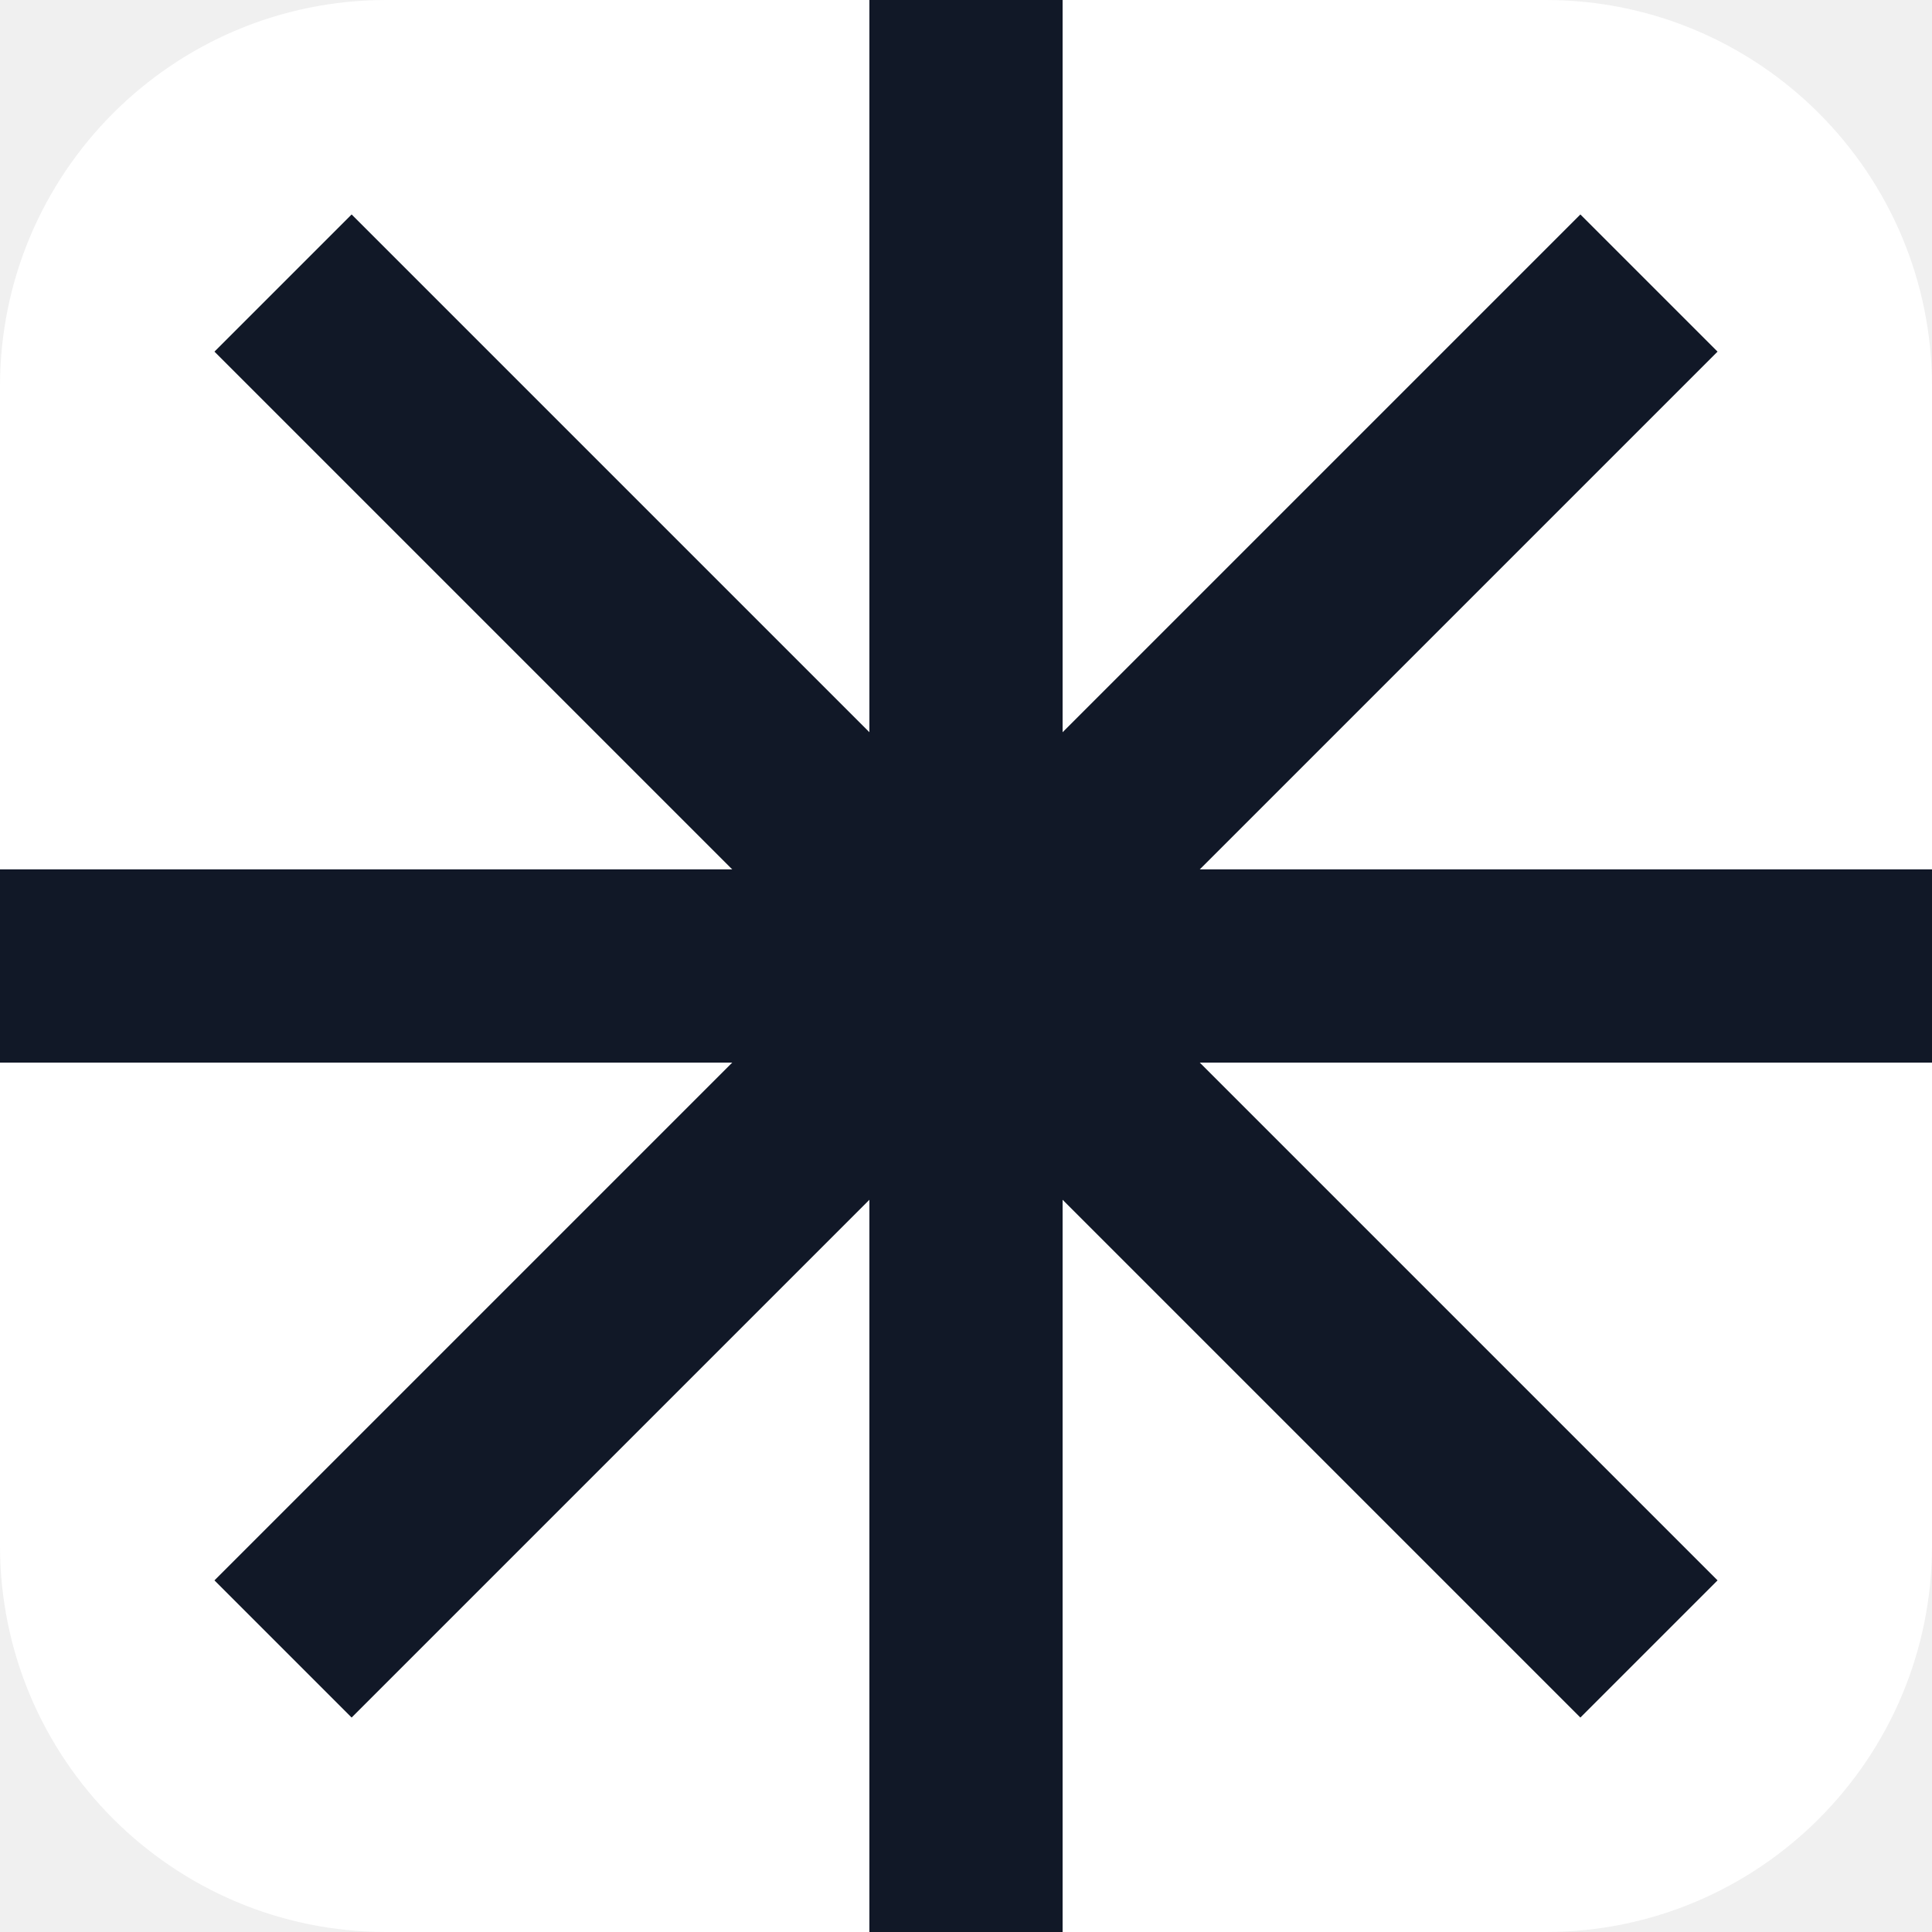
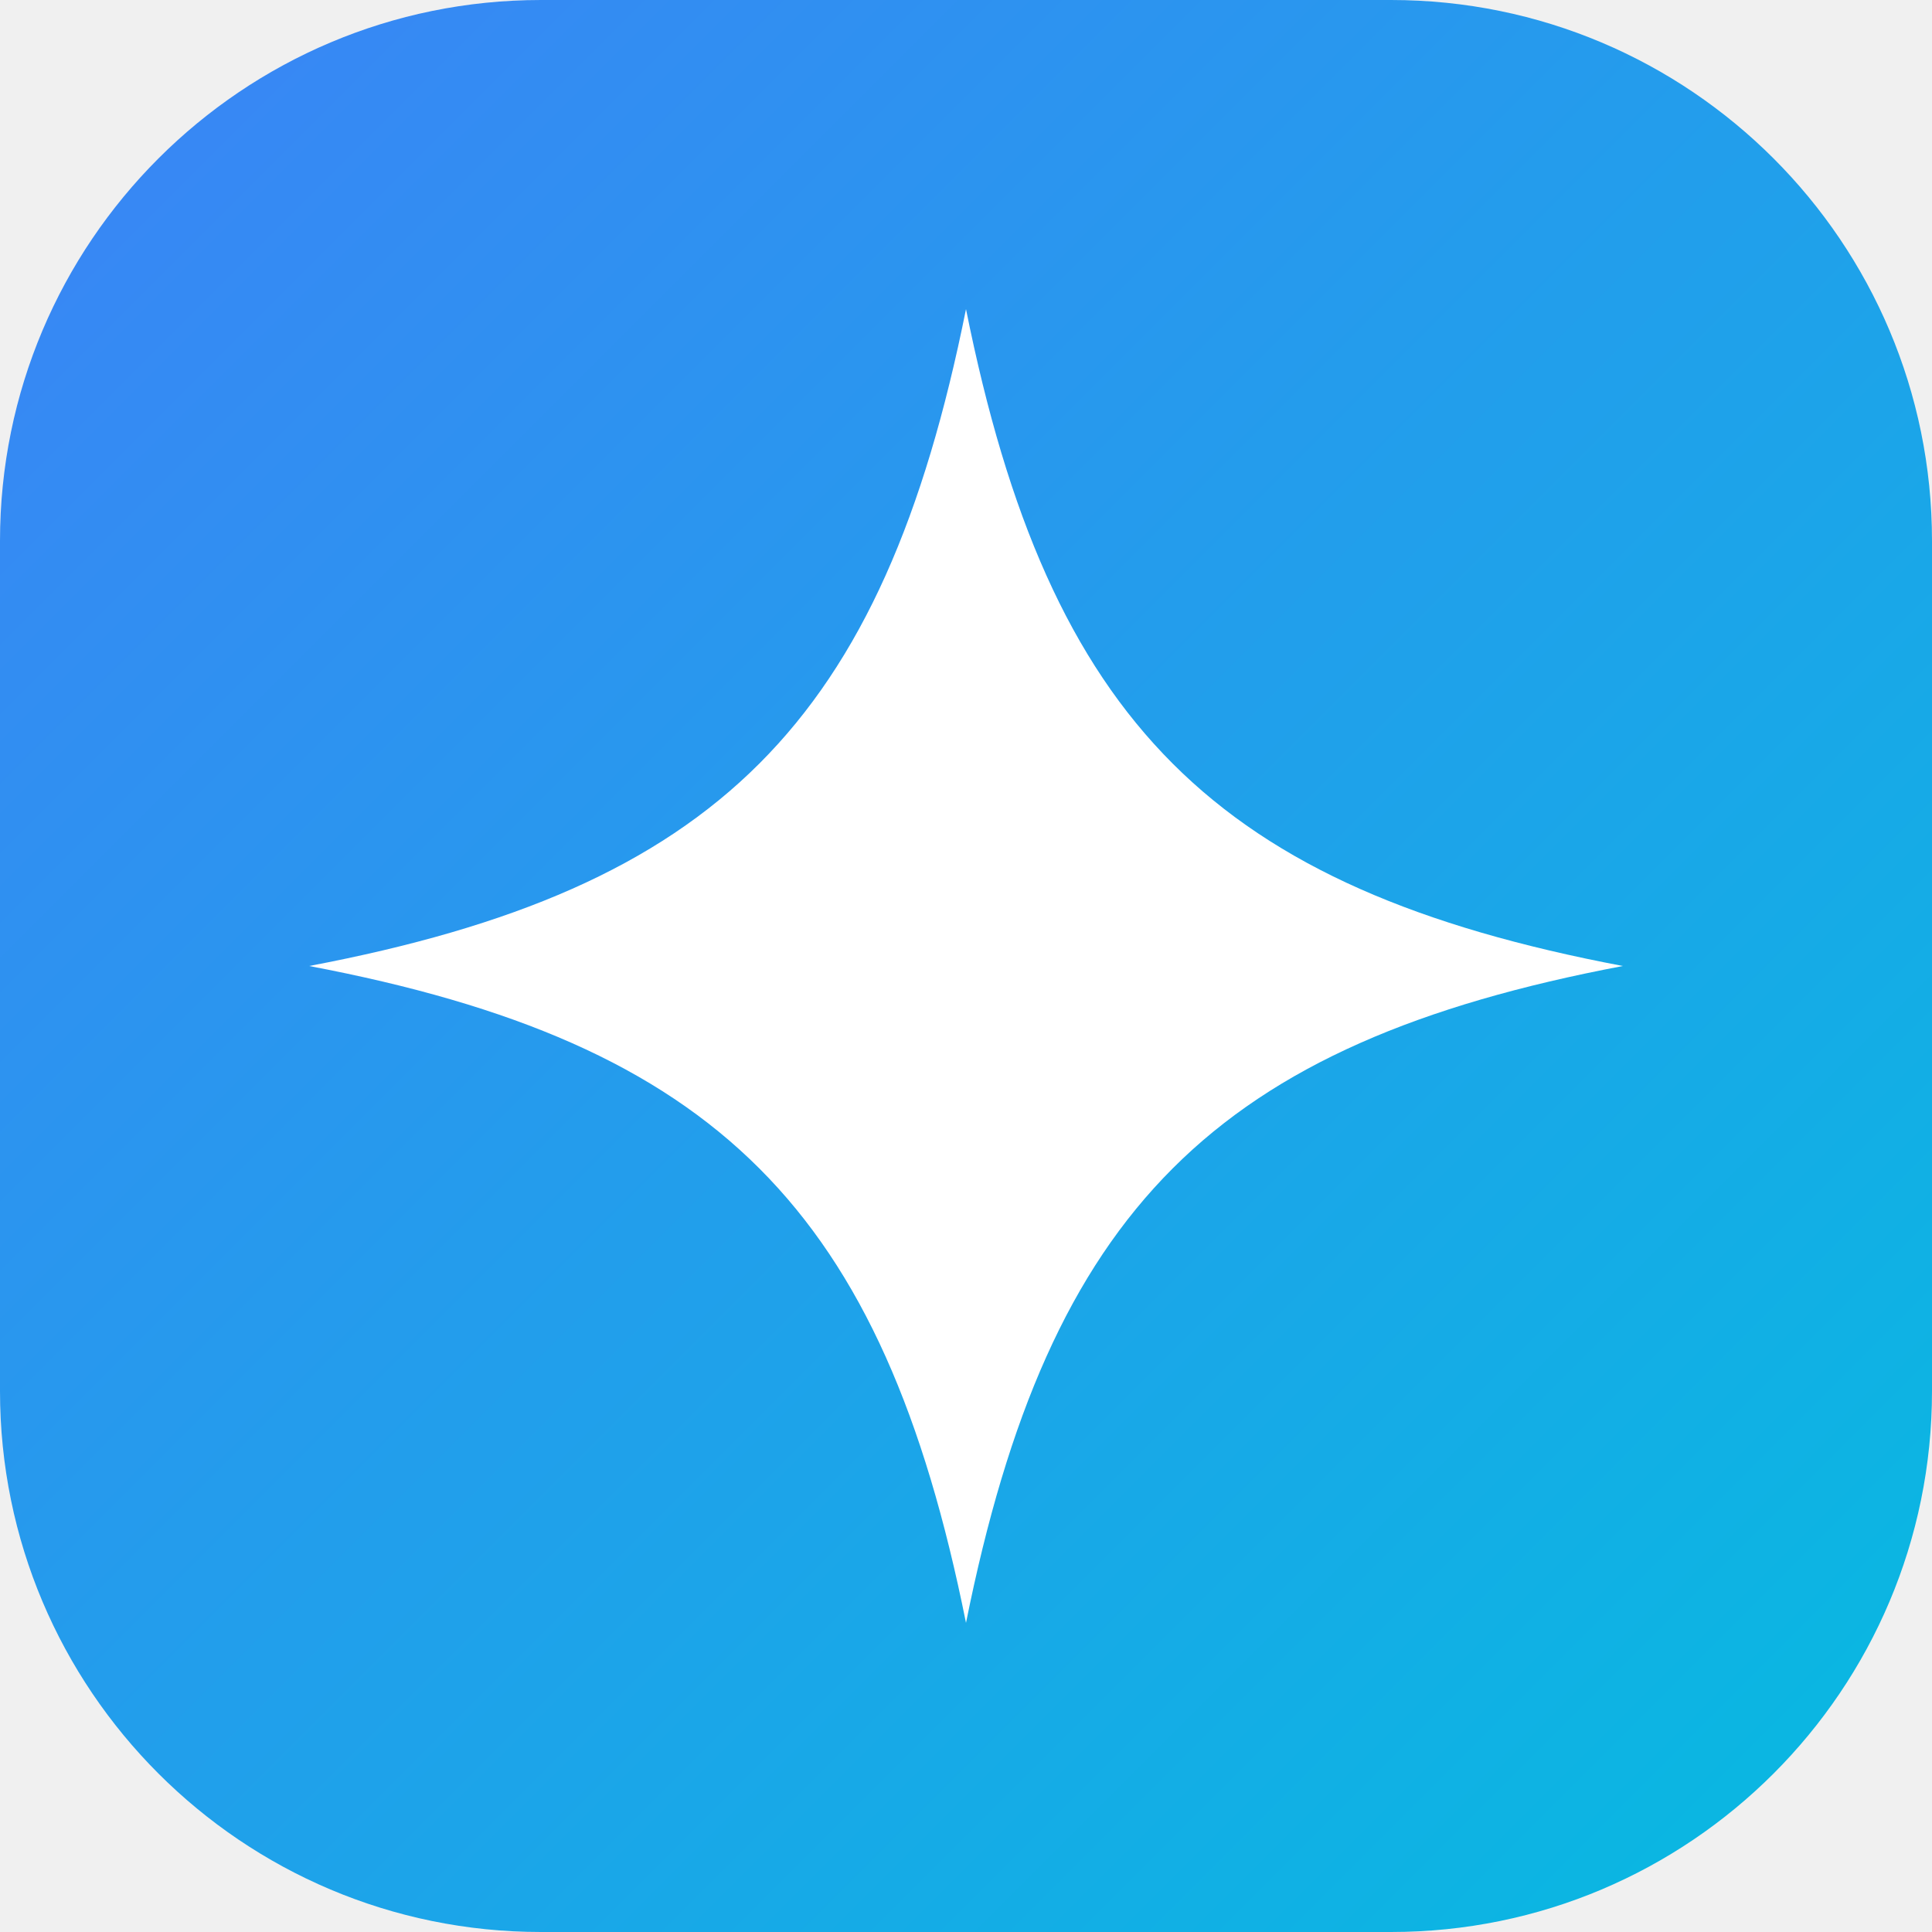
- <svg xmlns="http://www.w3.org/2000/svg" viewBox="0 0 100 100" role="img" aria-label="Multica">
-   <rect width="100" height="100" rx="20" fill="#ffffff" />
-   <polygon fill="#111827" points="45,62.1 45,100 55,100 55,62.1 81.8,88.9 88.9,81.8 62.1,55 100,55 100,45 62.1,45 88.9,18.2 81.8,11.1 55,37.9 55,0 45,0 45,37.9 18.2,11.1 11.1,18.2 37.9,45 0,45 0,55 37.9,55 11.1,81.8 18.2,88.9" />
+ <svg xmlns="http://www.w3.org/2000/svg" viewBox="0 0 100 100" role="img" aria-label="UNICOM">
+   <defs>
+     <linearGradient id="brand" x1="0" y1="0" x2="1" y2="1">
+       <stop offset="0" stop-color="#3C83F6" />
+       <stop offset="1" stop-color="#06BBE0" />
+     </linearGradient>
+   </defs>
+   <rect width="100" height="100" rx="28" fill="url(#brand)" />
+   <path fill="#ffffff" d="M50 16 C54.3 37.4 62.9 46 84 50 C62.9 54 54.3 62.6 50 84 C45.7 62.6 37.1 54 16 50 C37.1 46 45.7 37.4 50 16 Z" />
</svg>
